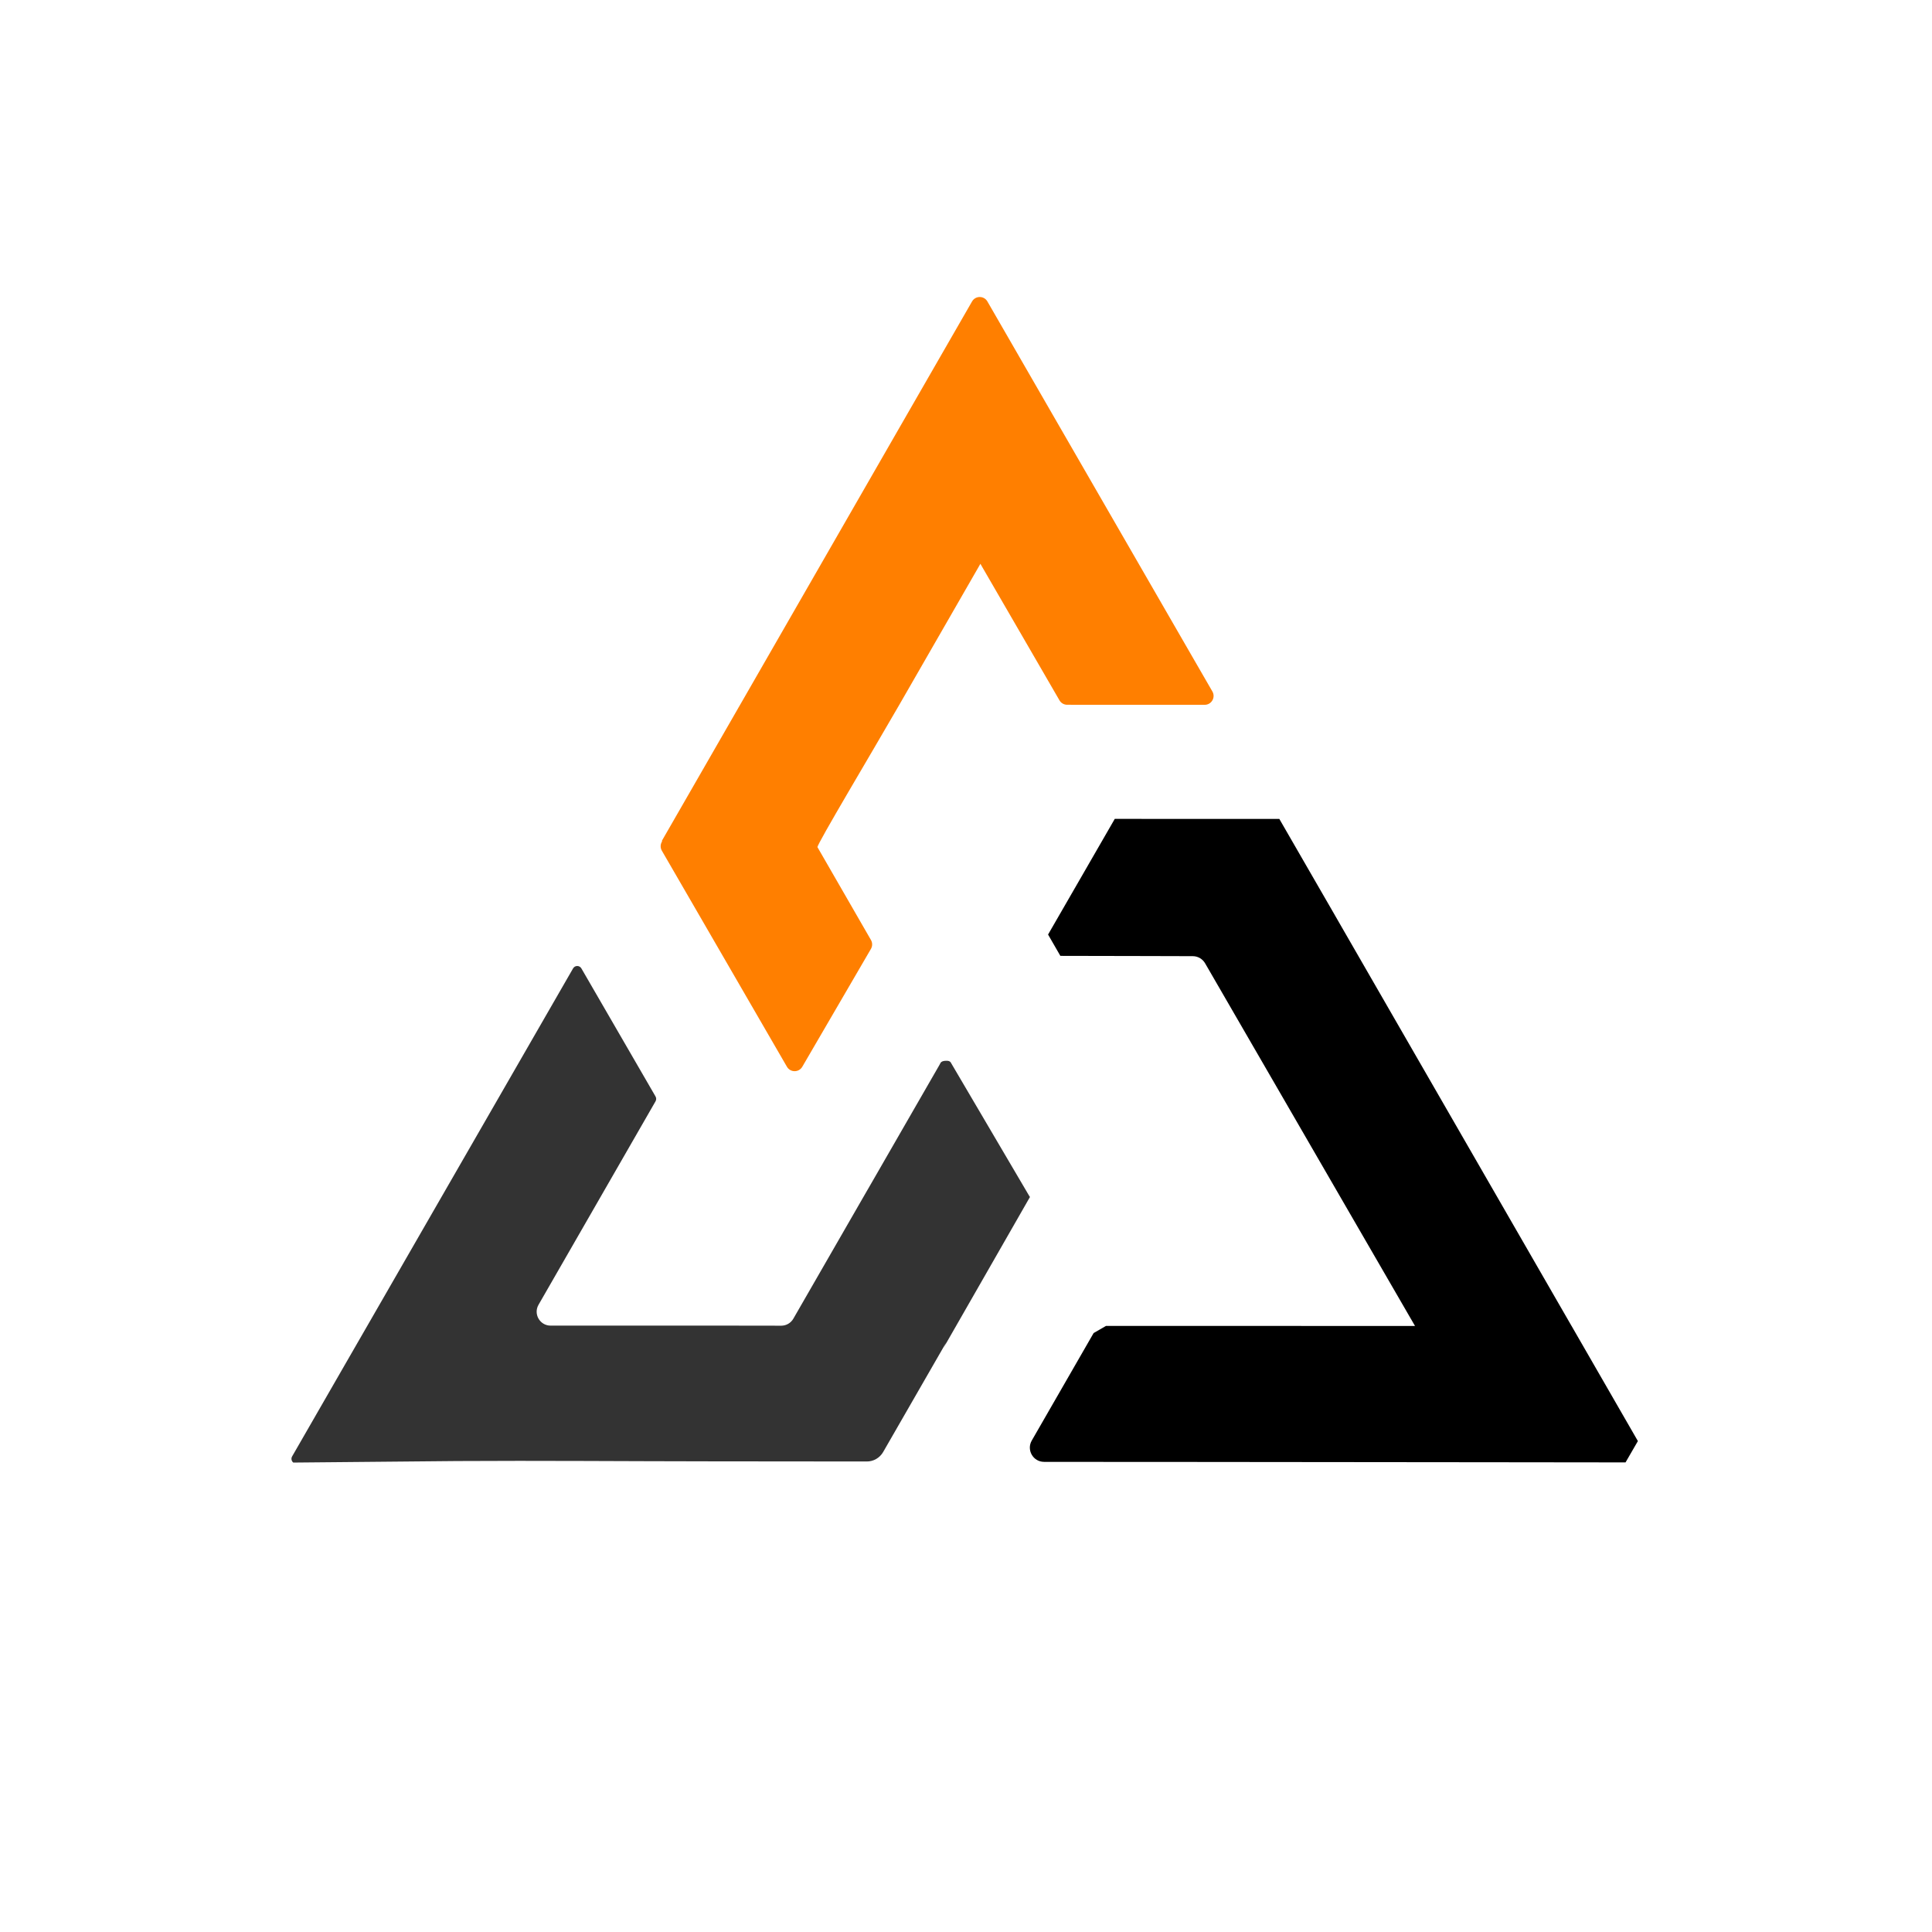
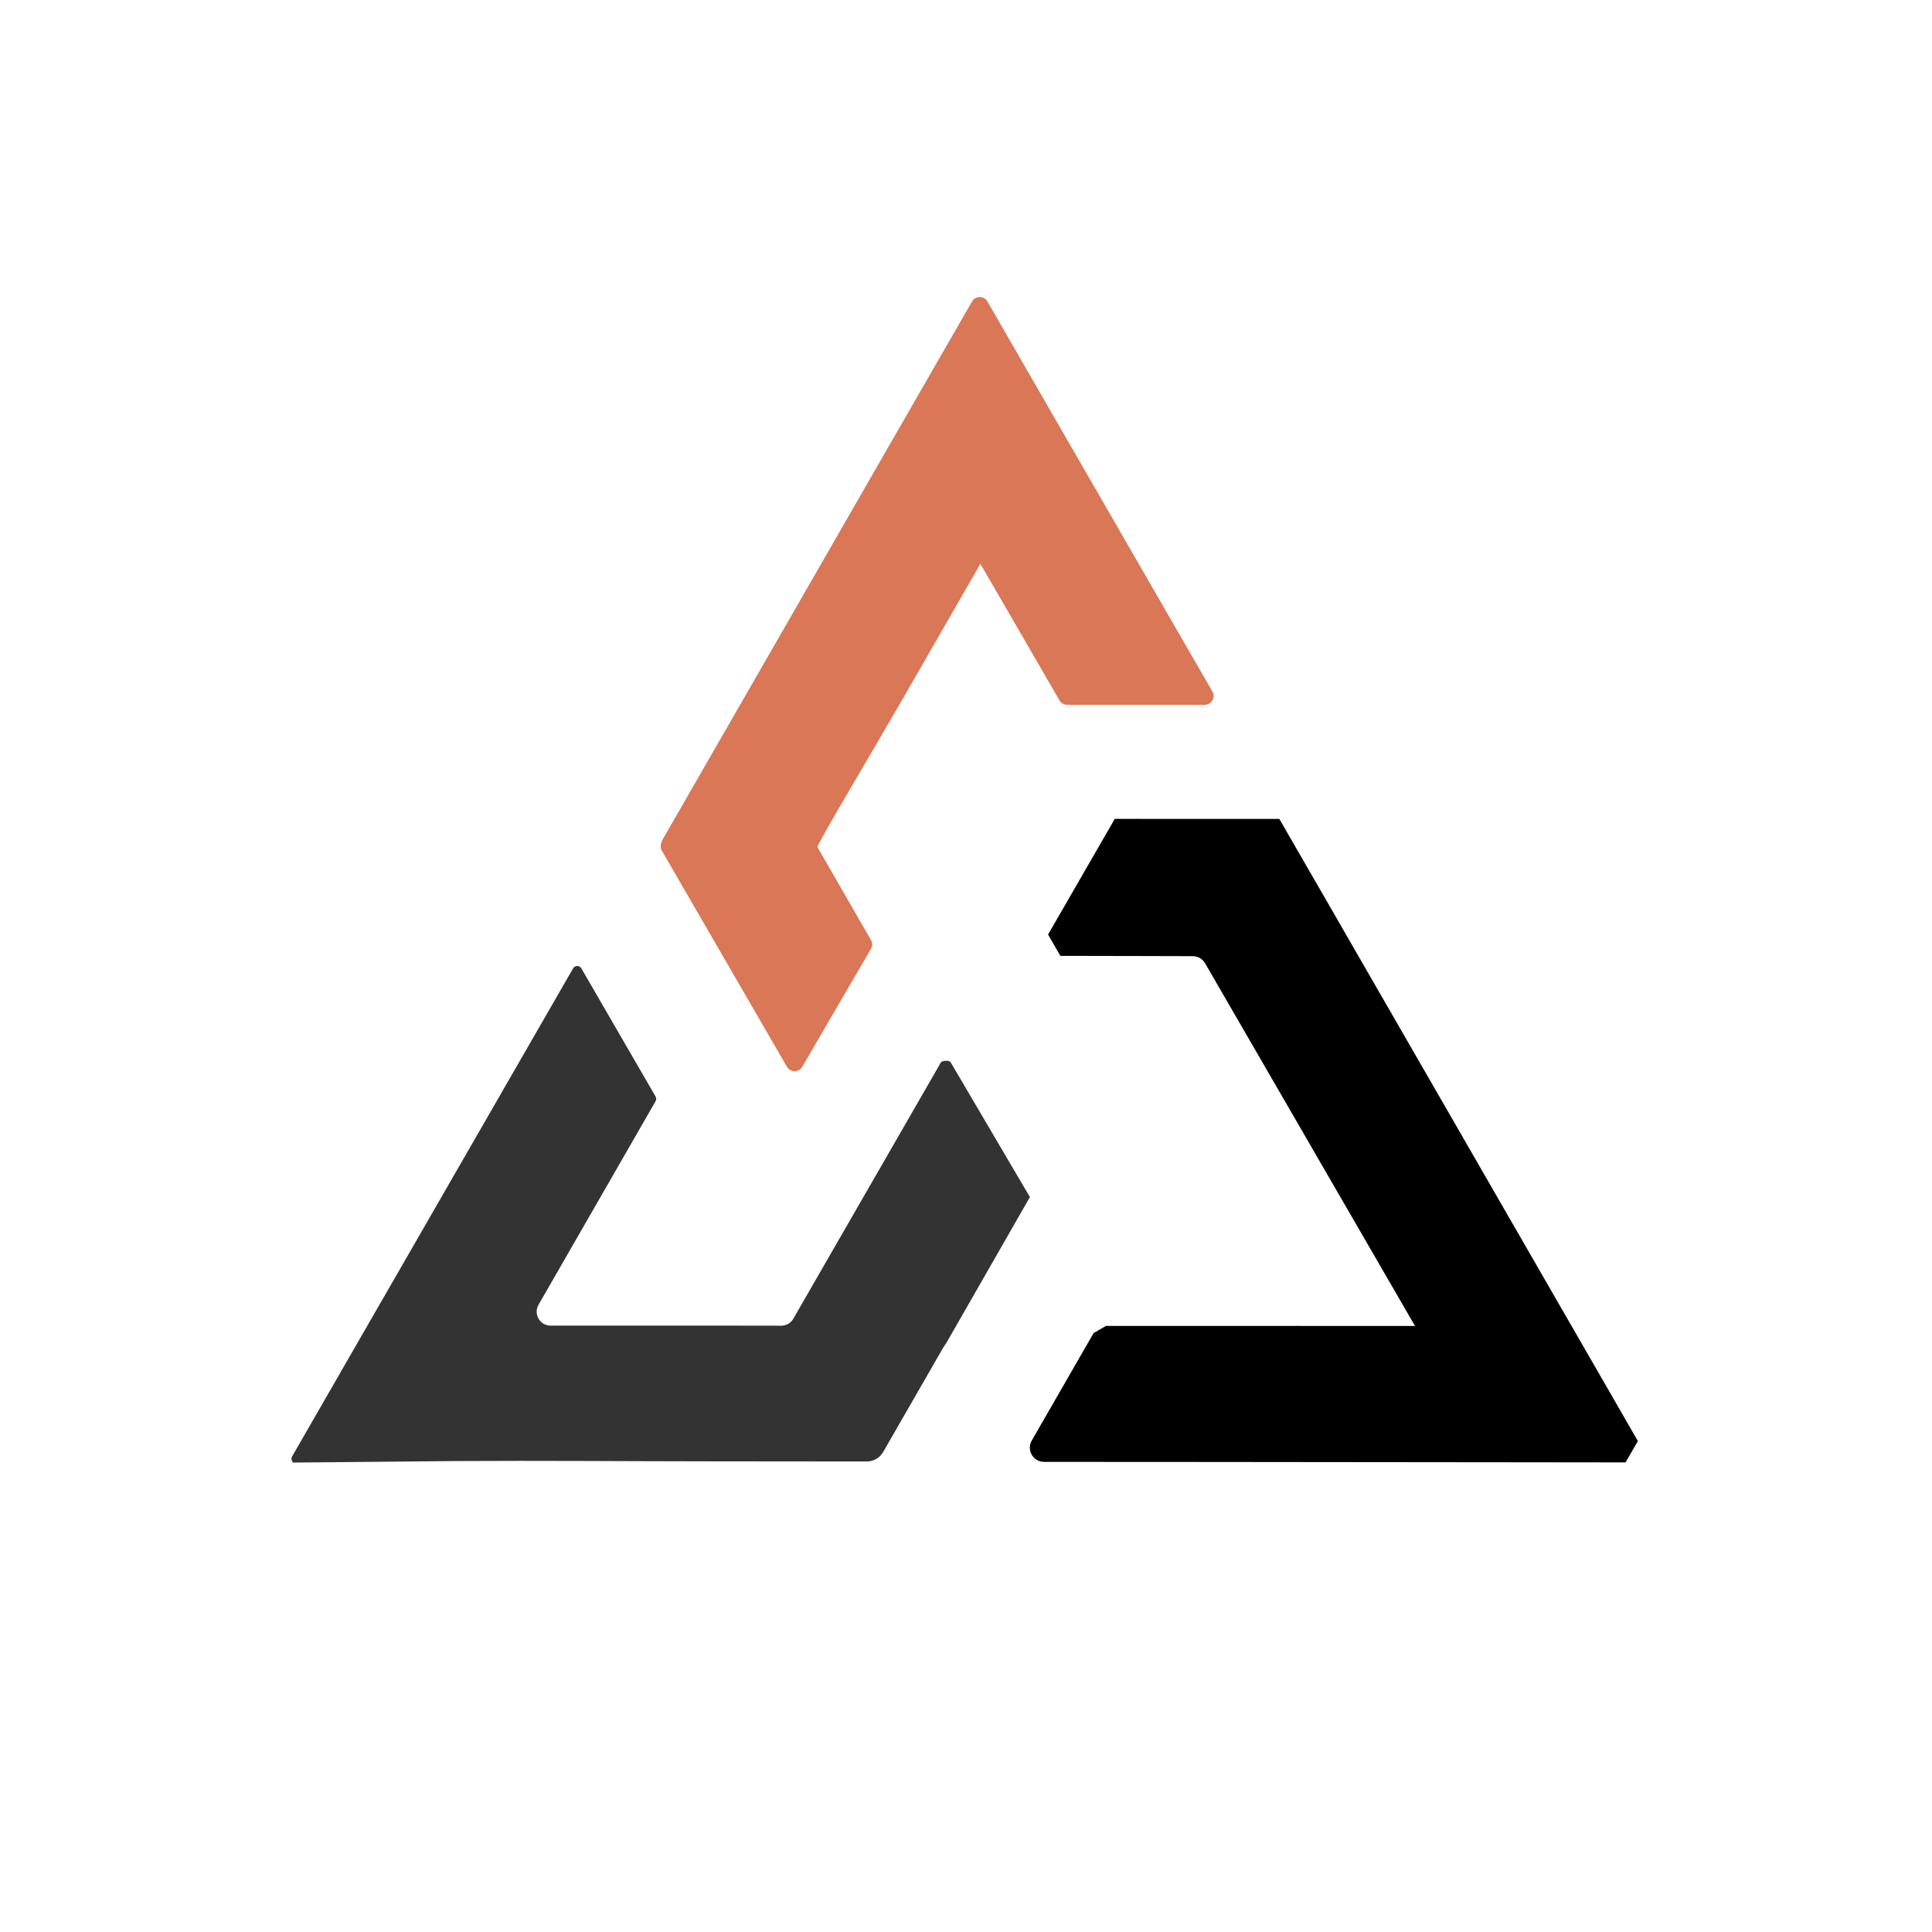
<svg xmlns="http://www.w3.org/2000/svg" width="100%" height="100%" viewBox="0 0 2900 2900" version="1.1" xml:space="preserve" style="fill-rule:evenodd;clip-rule:evenodd;stroke-linejoin:round;stroke-miterlimit:2;">
  <path d="M1427.438,1595.363c0,0 -0.8,-2.517 -4.733,-3c-0.067,-0.033 -8.708,-0.979 -10.908,3.108c-0.592,1.108 -1.233,2.267 -1.917,3.5l-106.608,185.167c-0.058,0.113 -0.113,0.167 -0.167,0.279c-0.558,1 -1.167,1.946 -1.725,2.946c-36.833,64 -73.667,128.054 -110.554,192.054c-3.721,6.5 -10.667,10.5 -18.167,10.5l-78.554,-0.112l88.888,0c-113.446,0 -239.779,0.058 -356.5,0c-16.112,0 -26.167,-17.388 -18.113,-31.333c57.779,-100.442 116.392,-202.5 175.612,-305.388c1.279,-2.221 1.279,-5 0,-7.221c-37.112,-64.058 -74.221,-128.167 -111.333,-192.279c-2.779,-4.779 -9.667,-4.779 -12.446,0c-102.942,178.779 -205.833,357.554 -308.775,536.333c-9.558,16.554 -19.058,33.112 -28.612,49.667c-9.5,16.446 -18.946,32.887 -28.333,49.221c-18.833,32.725 -37.554,65.279 -56.054,97.392c-1.833,3.275 -0.833,7.054 1.775,9.167c21.725,-0.225 241.392,-2.225 245.5,-2.279c122.779,-0.779 250.833,0.333 381.833,0.446c76.946,0.108 155,0.167 233.612,0.221c10.054,0 19.333,-5.387 24.387,-14.054c31.558,-54.892 63.167,-109.779 94.725,-164.612c-1.779,3.721 -3.279,6.612 -3.779,7.721c36.387,-63.054 93.054,-162.833 129.333,-225.775c0.221,-0.446 0.5,-0.892 -0.183,-0.679l-118.204,-200.987Z" style="fill:#333;fill-rule:nonzero;" />
  <path d="M2458.525,2163.104c-8.233,14.229 -10.288,17.779 -18.529,32.012c-64.708,-0.096 -130.683,-0.179 -197.554,-0.229c-147,-0.167 -298.388,-0.275 -451.113,-0.442l-0.054,0c-14.112,0.054 -28.279,0 -42.446,0c-60.454,-0.046 -121.058,-0.092 -181.633,-0.142c-16.408,-0.008 -26.671,-17.767 -18.487,-31.992c30.221,-52.55 60.479,-105.079 90.733,-157.646c0.721,-1.221 1.446,-2.5 2.167,-3.721c6.6,-3.812 11.883,-6.858 18.483,-10.667l248.796,0c71.721,0 143.388,0 215.108,0.054c0,-0.054 -0.054,-0.112 -0.108,-0.167c-35.892,-62.054 -71.833,-124.112 -107.779,-186.167c-40.167,-69.446 -80.333,-138.887 -120.554,-208.333l-10.333,-17.833c-25.45,-43.962 -50.908,-87.967 -76.358,-131.933c-3.804,-6.579 -10.808,-10.629 -18.408,-10.65c-23.763,-0.054 -47.558,-0.146 -71.346,-0.196l-127.463,-0.254c-8.192,-14.221 -10.254,-17.8 -18.454,-32.021l7.304,-12.667l92.5,-160.392l0.279,-0.554l13.333,0c50.333,0 100.667,0 151,0.054l82.721,0c0.167,0.333 0.392,0.667 0.558,1c13.167,22.892 26.388,45.779 39.608,68.667c6,10.333 11.946,20.667 17.892,31c8.275,14.333 16.554,28.667 24.833,43l0,0.058c3.275,5.721 6.608,11.442 9.888,17.167c39.446,68.5 78.946,137.054 118.446,205.554c0.775,1.333 1.5,2.612 2.275,3.946c75,130.167 150,260.333 225,390.5l0.058,0c0,0.054 0.054,0.167 0.108,0.221c33.175,57.596 66.35,115.183 99.529,172.771Z" style="fill-rule:nonzero;" />
-   <path d="M1819.842,1037.938c5.125,8.883 -1.287,19.996 -11.537,19.996l-63.167,0c-47.767,-0.054 -95.538,-0.054 -143.304,-0.054c-4.763,0 -9.163,-2.542 -11.533,-6.667c-0.946,-1.633 -1.883,-3.267 -2.829,-4.892c-37.604,-64.888 -75.167,-129.775 -112.779,-194.667c-0.833,-1.5 -1.721,-3.054 -2.604,-4.554c-0.171,-0.279 -0.333,-0.554 -0.45,-0.833c-40.333,70.113 -80.946,140.721 -121.721,211.612c-37.879,65.925 -124.558,210.888 -122.892,213.775c0.112,0.167 0.225,0.333 0.333,0.5c26.662,46.267 53.325,92.542 79.983,138.812c2.383,4.138 2.375,9.233 -0.033,13.354l-103.058,176.946c-5.15,8.838 -17.917,8.817 -23.033,-0.037c-23.925,-41.375 -47.908,-82.75 -71.858,-124.129c-0.054,-0.113 -0.167,-0.279 -0.221,-0.388c-38.537,-66.608 -77.133,-133.208 -115.679,-199.808c-2.392,-4.138 -2.392,-9.254 0.025,-13.387c0.2,-0.346 0.4,-0.688 0.6,-1.029c-0.225,0 -0.5,0 -0.779,-0.054c38.112,-66.221 76.221,-132.446 114.112,-198.388c0.275,-0.5 0.554,-1 0.833,-1.5c0.942,-1.558 1.833,-3.112 2.725,-4.667c81.442,-141.667 162.108,-282.058 240.717,-418.725c36.317,-63.067 72.142,-125.358 107.379,-186.642c5.117,-8.9 17.921,-8.908 23.05,-0.008c35.554,61.7 71.638,124.279 108.129,187.542c0.167,0.333 0.387,0.608 0.554,0.942c64.779,112.333 130.779,226.725 197.388,342.167c10.55,18.246 21.1,36.496 31.65,54.783Z" style="fill:#ff7f00;fill-rule:nonzero;" />
+   <path d="M1819.842,1037.938c5.125,8.883 -1.287,19.996 -11.537,19.996l-63.167,0c-47.767,-0.054 -95.538,-0.054 -143.304,-0.054c-4.763,0 -9.163,-2.542 -11.533,-6.667c-0.946,-1.633 -1.883,-3.267 -2.829,-4.892c-37.604,-64.888 -75.167,-129.775 -112.779,-194.667c-0.833,-1.5 -1.721,-3.054 -2.604,-4.554c-0.171,-0.279 -0.333,-0.554 -0.45,-0.833c-40.333,70.113 -80.946,140.721 -121.721,211.612c-37.879,65.925 -124.558,210.888 -122.892,213.775c0.112,0.167 0.225,0.333 0.333,0.5c26.662,46.267 53.325,92.542 79.983,138.812c2.383,4.138 2.375,9.233 -0.033,13.354l-103.058,176.946c-5.15,8.838 -17.917,8.817 -23.033,-0.037c-23.925,-41.375 -47.908,-82.75 -71.858,-124.129c-0.054,-0.113 -0.167,-0.279 -0.221,-0.388c-38.537,-66.608 -77.133,-133.208 -115.679,-199.808c-2.392,-4.138 -2.392,-9.254 0.025,-13.387c0.2,-0.346 0.4,-0.688 0.6,-1.029c-0.225,0 -0.5,0 -0.779,-0.054c38.112,-66.221 76.221,-132.446 114.112,-198.388c0.275,-0.5 0.554,-1 0.833,-1.5c0.942,-1.558 1.833,-3.112 2.725,-4.667c81.442,-141.667 162.108,-282.058 240.717,-418.725c36.317,-63.067 72.142,-125.358 107.379,-186.642c5.117,-8.9 17.921,-8.908 23.05,-0.008c35.554,61.7 71.638,124.279 108.129,187.542c0.167,0.333 0.387,0.608 0.554,0.942c64.779,112.333 130.779,226.725 197.388,342.167c10.55,18.246 21.1,36.496 31.65,54.783Z" style="fill:#D97757;fill-rule:nonzero;" />
</svg>
